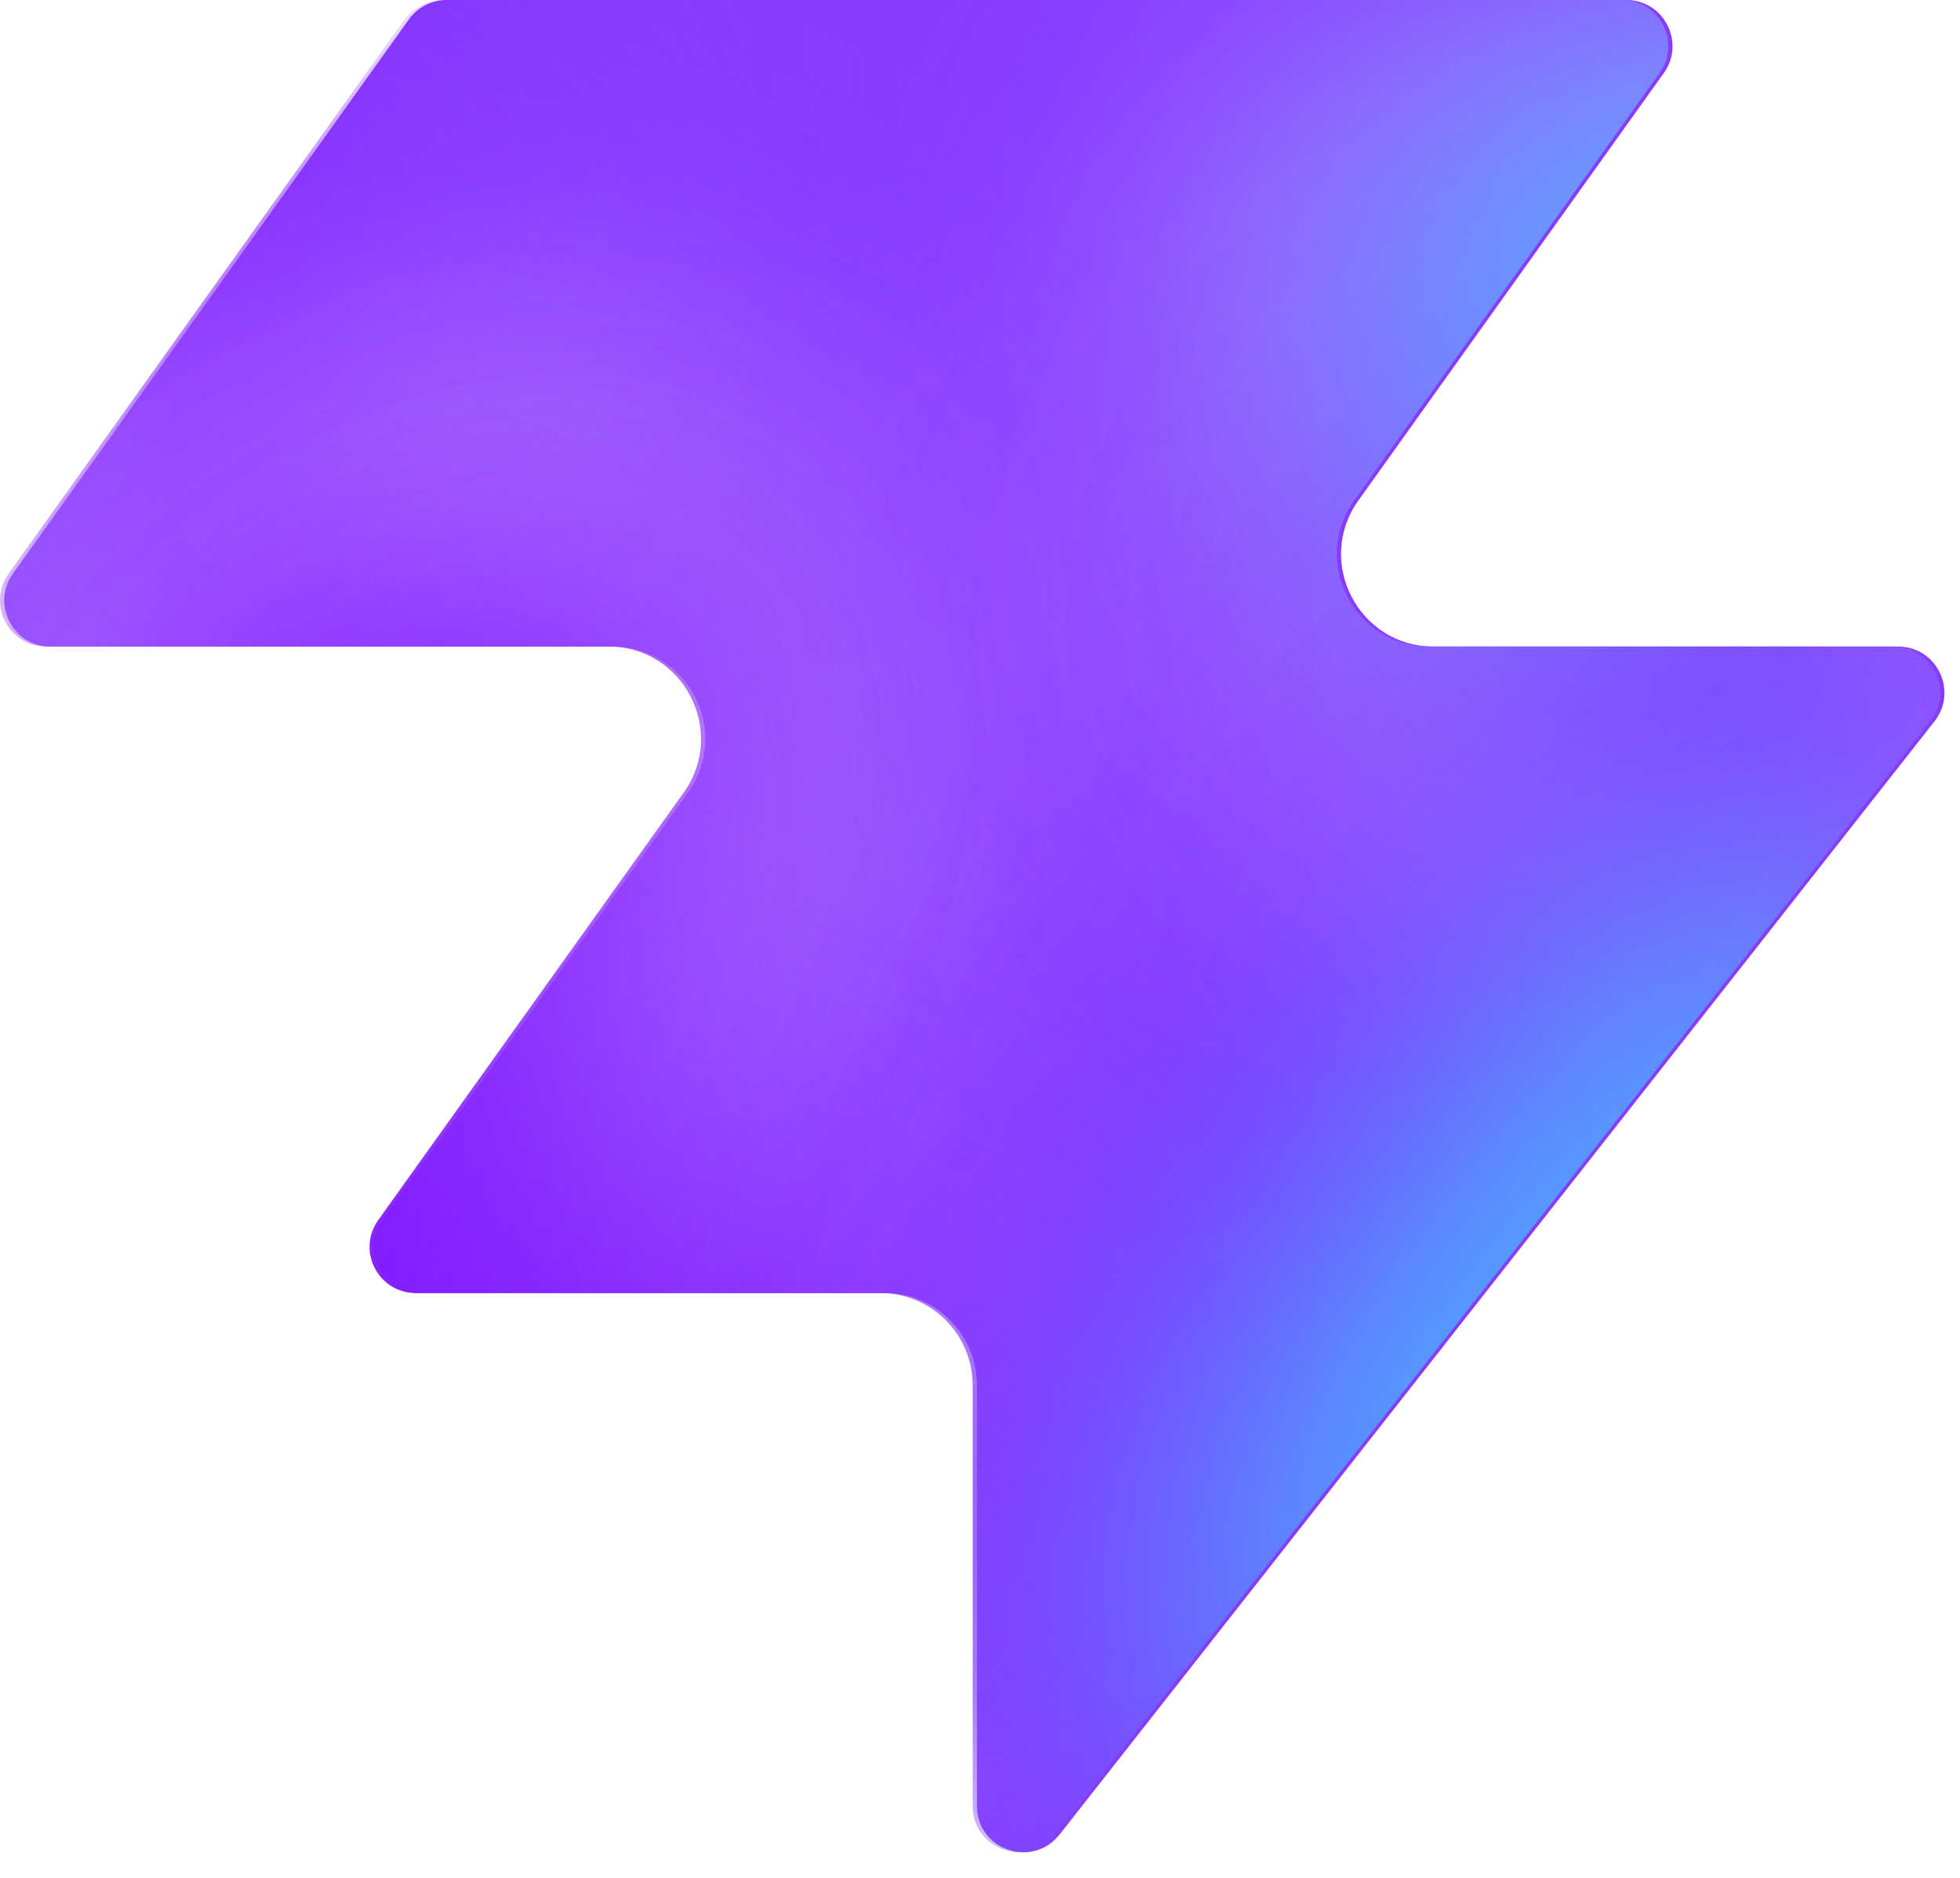
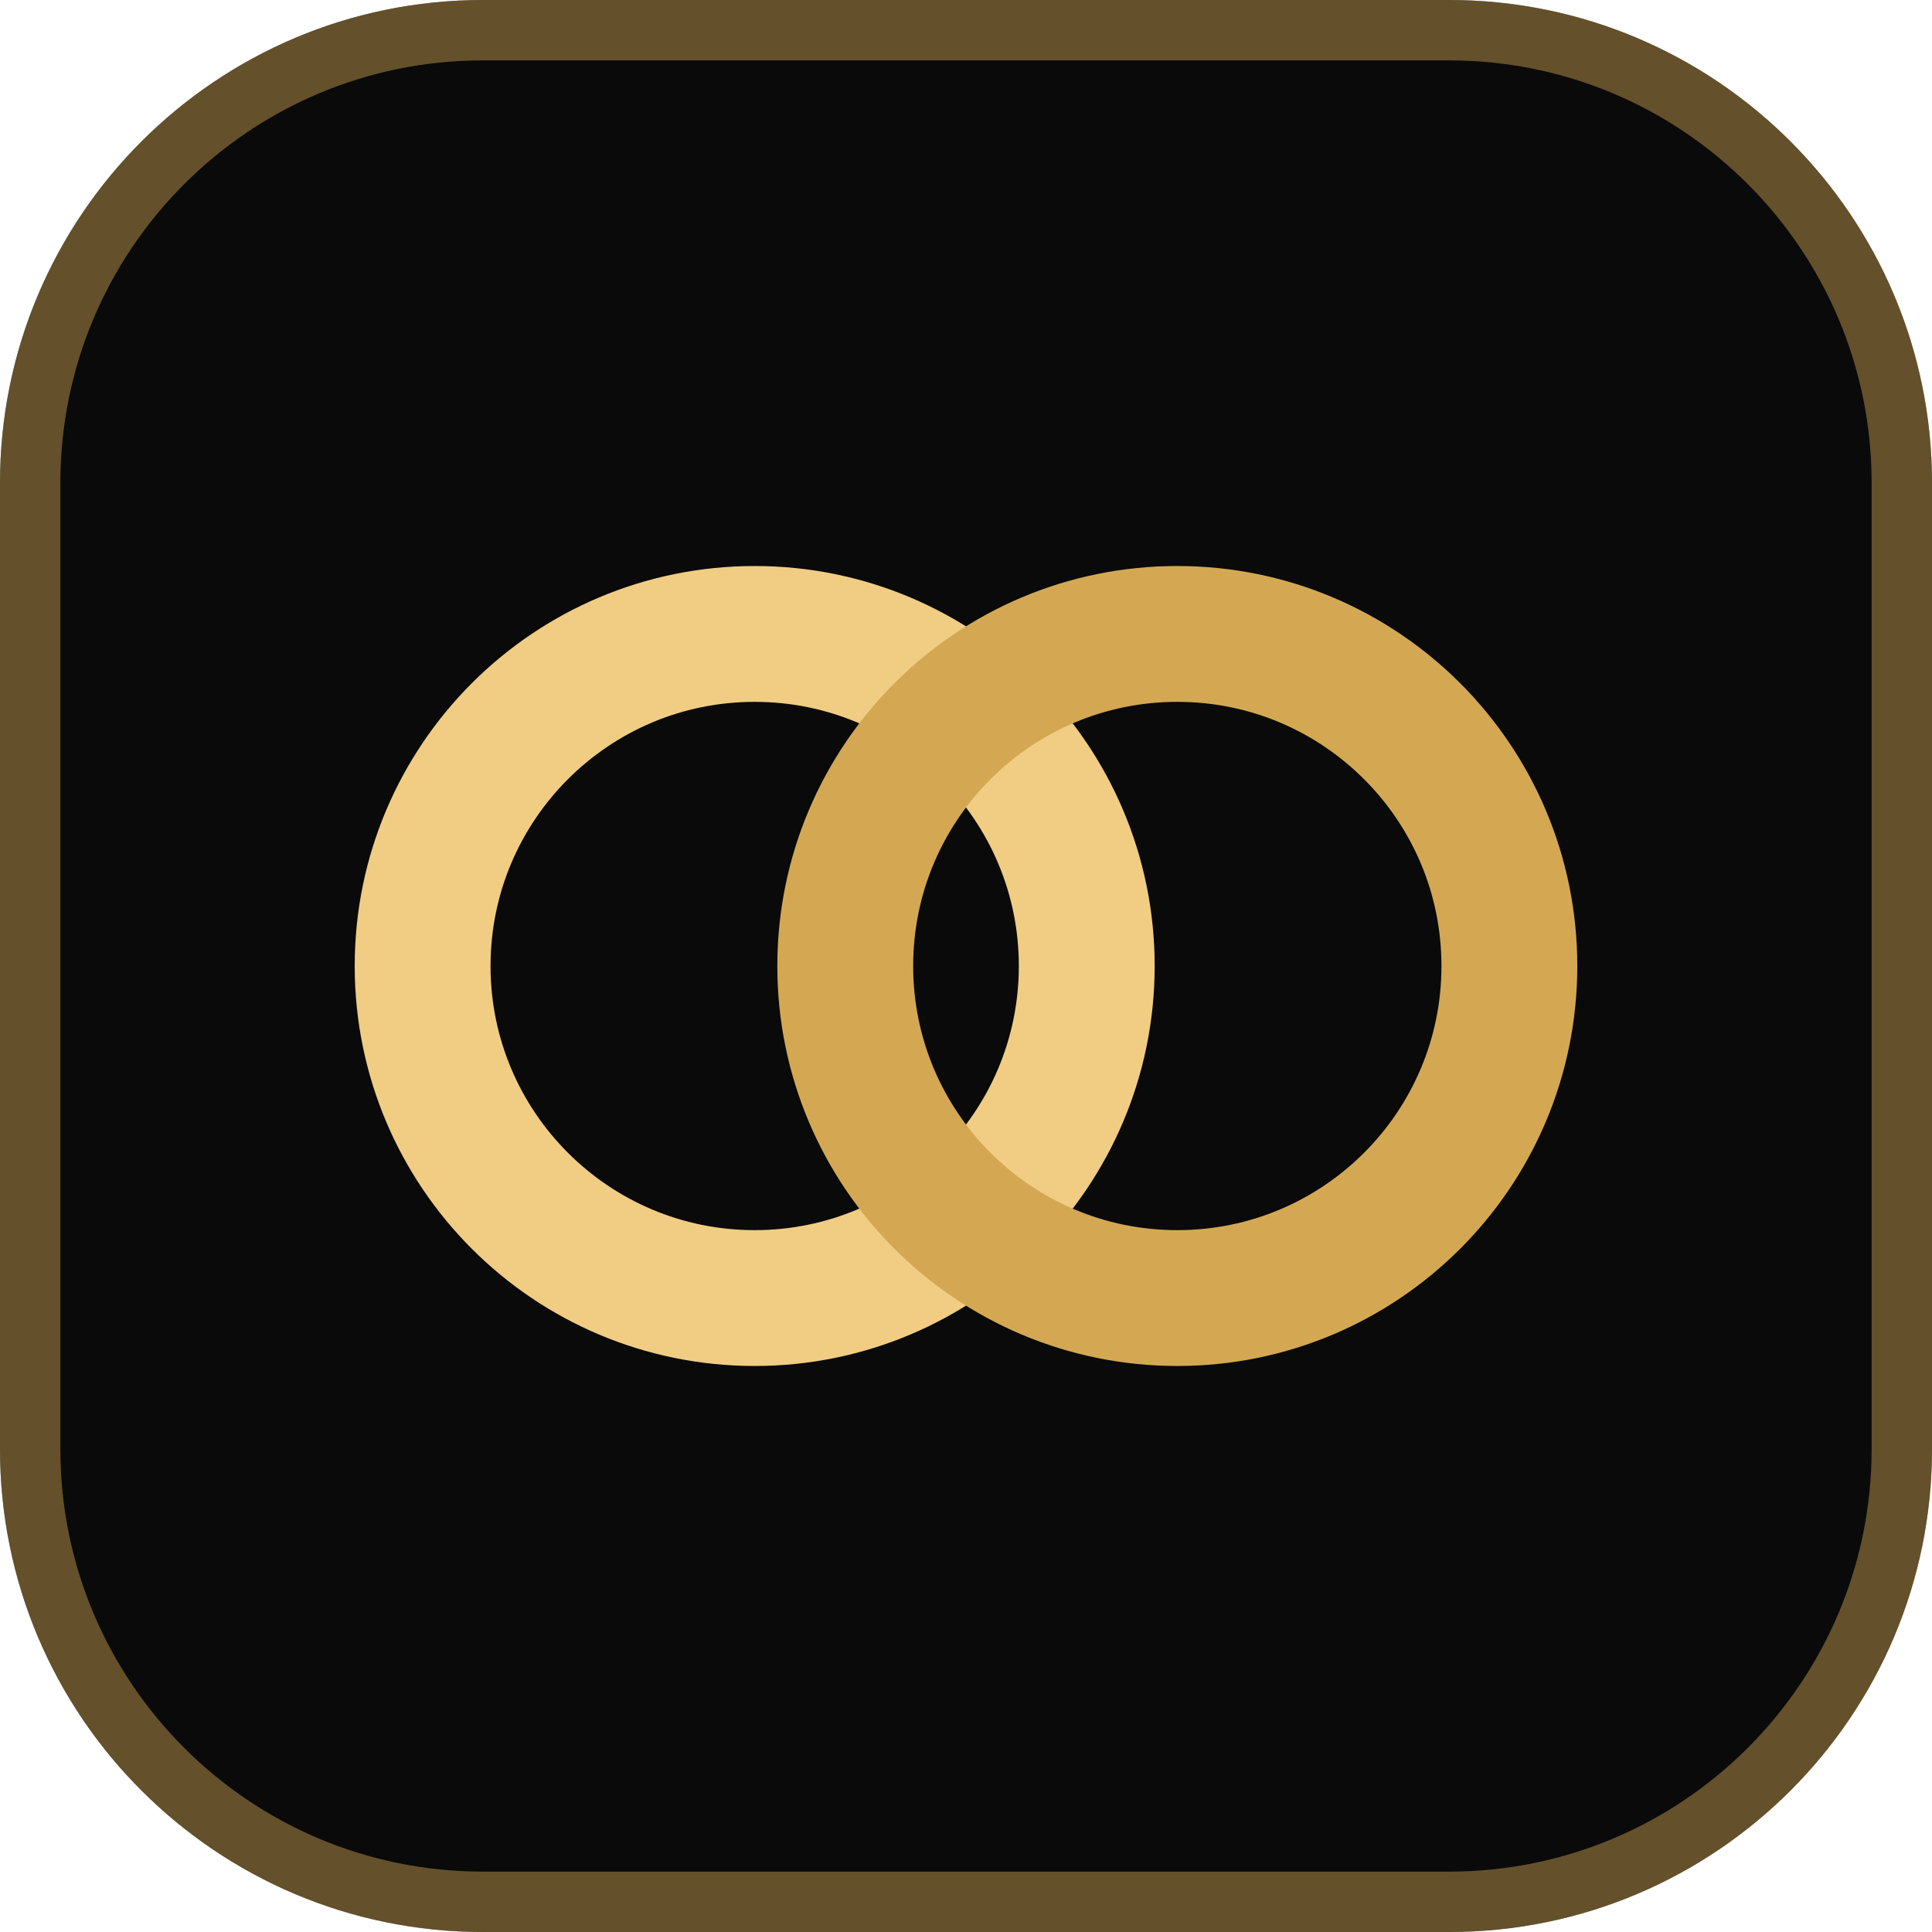
- <svg xmlns="http://www.w3.org/2000/svg" width="48" height="46" fill="none" viewBox="0 0 48 46">
-   <path fill="#863bff" d="M25.946 44.938c-.664.845-2.021.375-2.021-.698V33.937a2.26 2.26 0 0 0-2.262-2.262H10.287c-.92 0-1.456-1.04-.92-1.788l7.48-10.471c1.07-1.497 0-3.578-1.842-3.578H1.237c-.92 0-1.456-1.04-.92-1.788L10.013.474c.214-.297.556-.474.92-.474h28.894c.92 0 1.456 1.04.92 1.788l-7.48 10.471c-1.07 1.498 0 3.579 1.842 3.579h11.377c.943 0 1.473 1.088.89 1.83L25.947 44.94z" style="fill:#863bff;fill:color(display-p3 .525 .23 1);fill-opacity:1" />
-   <mask id="a" width="48" height="46" x="0" y="0" maskUnits="userSpaceOnUse" style="mask-type:alpha">
-     <path fill="#000" d="M25.842 44.938c-.664.844-2.021.375-2.021-.698V33.937a2.26 2.26 0 0 0-2.262-2.262H10.183c-.92 0-1.456-1.04-.92-1.788l7.48-10.471c1.07-1.498 0-3.579-1.842-3.579H1.133c-.92 0-1.456-1.04-.92-1.787L9.91.473c.214-.297.556-.474.92-.474h28.894c.92 0 1.456 1.04.92 1.788l-7.48 10.471c-1.07 1.498 0 3.578 1.842 3.578h11.377c.943 0 1.473 1.088.89 1.832L25.843 44.94z" style="fill:#000;fill-opacity:1" />
-   </mask>
-   <g mask="url(#a)">
-     <g filter="url(#b)">
-       <ellipse cx="5.508" cy="14.704" fill="#ede6ff" rx="5.508" ry="14.704" style="fill:#ede6ff;fill:color(display-p3 .927 .903 1);fill-opacity:1" transform="matrix(.00324 1 1 -.00324 -4.47 31.516)" />
-     </g>
-     <g filter="url(#c)">
-       <ellipse cx="10.399" cy="29.851" fill="#ede6ff" rx="10.399" ry="29.851" style="fill:#ede6ff;fill:color(display-p3 .927 .903 1);fill-opacity:1" transform="matrix(.00324 1 1 -.00324 -39.328 7.883)" />
-     </g>
-     <g filter="url(#d)">
-       <ellipse cx="5.508" cy="30.487" fill="#7e14ff" rx="5.508" ry="30.487" style="fill:#7e14ff;fill:color(display-p3 .492 .077 1);fill-opacity:1" transform="rotate(89.814 -25.913 -14.639)scale(1 -1)" />
-     </g>
-     <g filter="url(#e)">
-       <ellipse cx="5.508" cy="30.599" fill="#7e14ff" rx="5.508" ry="30.599" style="fill:#7e14ff;fill:color(display-p3 .492 .077 1);fill-opacity:1" transform="rotate(89.814 -32.644 -3.334)scale(1 -1)" />
-     </g>
-     <g filter="url(#f)">
-       <ellipse cx="5.508" cy="30.599" fill="#7e14ff" rx="5.508" ry="30.599" style="fill:#7e14ff;fill:color(display-p3 .492 .077 1);fill-opacity:1" transform="matrix(.00324 1 1 -.00324 -34.34 30.47)" />
-     </g>
-     <g filter="url(#g)">
-       <ellipse cx="14.072" cy="22.078" fill="#ede6ff" rx="14.072" ry="22.078" style="fill:#ede6ff;fill:color(display-p3 .927 .903 1);fill-opacity:1" transform="rotate(93.35 24.506 48.493)scale(-1 1)" />
-     </g>
-     <g filter="url(#h)">
-       <ellipse cx="3.47" cy="21.501" fill="#7e14ff" rx="3.47" ry="21.501" style="fill:#7e14ff;fill:color(display-p3 .492 .077 1);fill-opacity:1" transform="rotate(89.009 28.708 47.59)scale(-1 1)" />
-     </g>
-     <g filter="url(#i)">
-       <ellipse cx="3.47" cy="21.501" fill="#7e14ff" rx="3.47" ry="21.501" style="fill:#7e14ff;fill:color(display-p3 .492 .077 1);fill-opacity:1" transform="rotate(89.009 28.708 47.59)scale(-1 1)" />
-     </g>
-     <g filter="url(#j)">
-       <ellipse cx=".387" cy="8.972" fill="#7e14ff" rx="4.407" ry="29.108" style="fill:#7e14ff;fill:color(display-p3 .492 .077 1);fill-opacity:1" transform="rotate(39.51 .387 8.972)" />
-     </g>
-     <g filter="url(#k)">
-       <ellipse cx="47.523" cy="-6.092" fill="#7e14ff" rx="4.407" ry="29.108" style="fill:#7e14ff;fill:color(display-p3 .492 .077 1);fill-opacity:1" transform="rotate(37.892 47.523 -6.092)" />
-     </g>
-     <g filter="url(#l)">
-       <ellipse cx="41.412" cy="6.333" fill="#47bfff" rx="5.971" ry="9.665" style="fill:#47bfff;fill:color(display-p3 .28 .748 1);fill-opacity:1" transform="rotate(37.892 41.412 6.333)" />
-     </g>
-     <g filter="url(#m)">
-       <ellipse cx="-1.879" cy="38.332" fill="#7e14ff" rx="4.407" ry="29.108" style="fill:#7e14ff;fill:color(display-p3 .492 .077 1);fill-opacity:1" transform="rotate(37.892 -1.88 38.332)" />
-     </g>
-     <g filter="url(#n)">
-       <ellipse cx="-1.879" cy="38.332" fill="#7e14ff" rx="4.407" ry="29.108" style="fill:#7e14ff;fill:color(display-p3 .492 .077 1);fill-opacity:1" transform="rotate(37.892 -1.88 38.332)" />
-     </g>
-     <g filter="url(#o)">
-       <ellipse cx="35.651" cy="29.907" fill="#7e14ff" rx="4.407" ry="29.108" style="fill:#7e14ff;fill:color(display-p3 .492 .077 1);fill-opacity:1" transform="rotate(37.892 35.651 29.907)" />
-     </g>
-     <g filter="url(#p)">
-       <ellipse cx="38.418" cy="32.4" fill="#47bfff" rx="5.971" ry="15.297" style="fill:#47bfff;fill:color(display-p3 .28 .748 1);fill-opacity:1" transform="rotate(37.892 38.418 32.4)" />
-     </g>
-   </g>
-   <defs>
-     <filter id="b" width="60.045" height="41.654" x="-19.77" y="16.149" color-interpolation-filters="sRGB" filterUnits="userSpaceOnUse">
-       <feFlood flood-opacity="0" result="BackgroundImageFix" />
-       <feBlend in="SourceGraphic" in2="BackgroundImageFix" result="shape" />
-       <feGaussianBlur result="effect1_foregroundBlur_2002_17158" stdDeviation="7.659" />
-     </filter>
-     <filter id="c" width="90.34" height="51.437" x="-54.613" y="-7.533" color-interpolation-filters="sRGB" filterUnits="userSpaceOnUse">
-       <feFlood flood-opacity="0" result="BackgroundImageFix" />
-       <feBlend in="SourceGraphic" in2="BackgroundImageFix" result="shape" />
-       <feGaussianBlur result="effect1_foregroundBlur_2002_17158" stdDeviation="7.659" />
-     </filter>
-     <filter id="d" width="79.355" height="29.4" x="-49.64" y="2.03" color-interpolation-filters="sRGB" filterUnits="userSpaceOnUse">
-       <feFlood flood-opacity="0" result="BackgroundImageFix" />
-       <feBlend in="SourceGraphic" in2="BackgroundImageFix" result="shape" />
-       <feGaussianBlur result="effect1_foregroundBlur_2002_17158" stdDeviation="4.596" />
-     </filter>
-     <filter id="e" width="79.579" height="29.4" x="-45.045" y="20.029" color-interpolation-filters="sRGB" filterUnits="userSpaceOnUse">
-       <feFlood flood-opacity="0" result="BackgroundImageFix" />
-       <feBlend in="SourceGraphic" in2="BackgroundImageFix" result="shape" />
-       <feGaussianBlur result="effect1_foregroundBlur_2002_17158" stdDeviation="4.596" />
-     </filter>
-     <filter id="f" width="79.579" height="29.4" x="-43.513" y="21.178" color-interpolation-filters="sRGB" filterUnits="userSpaceOnUse">
-       <feFlood flood-opacity="0" result="BackgroundImageFix" />
-       <feBlend in="SourceGraphic" in2="BackgroundImageFix" result="shape" />
-       <feGaussianBlur result="effect1_foregroundBlur_2002_17158" stdDeviation="4.596" />
-     </filter>
-     <filter id="g" width="74.749" height="58.852" x="15.756" y="-17.901" color-interpolation-filters="sRGB" filterUnits="userSpaceOnUse">
-       <feFlood flood-opacity="0" result="BackgroundImageFix" />
-       <feBlend in="SourceGraphic" in2="BackgroundImageFix" result="shape" />
-       <feGaussianBlur result="effect1_foregroundBlur_2002_17158" stdDeviation="7.659" />
-     </filter>
-     <filter id="h" width="61.377" height="25.362" x="23.548" y="2.284" color-interpolation-filters="sRGB" filterUnits="userSpaceOnUse">
-       <feFlood flood-opacity="0" result="BackgroundImageFix" />
-       <feBlend in="SourceGraphic" in2="BackgroundImageFix" result="shape" />
-       <feGaussianBlur result="effect1_foregroundBlur_2002_17158" stdDeviation="4.596" />
-     </filter>
-     <filter id="i" width="61.377" height="25.362" x="23.548" y="2.284" color-interpolation-filters="sRGB" filterUnits="userSpaceOnUse">
-       <feFlood flood-opacity="0" result="BackgroundImageFix" />
-       <feBlend in="SourceGraphic" in2="BackgroundImageFix" result="shape" />
-       <feGaussianBlur result="effect1_foregroundBlur_2002_17158" stdDeviation="4.596" />
-     </filter>
-     <filter id="j" width="56.045" height="63.649" x="-27.636" y="-22.853" color-interpolation-filters="sRGB" filterUnits="userSpaceOnUse">
-       <feFlood flood-opacity="0" result="BackgroundImageFix" />
-       <feBlend in="SourceGraphic" in2="BackgroundImageFix" result="shape" />
-       <feGaussianBlur result="effect1_foregroundBlur_2002_17158" stdDeviation="4.596" />
-     </filter>
-     <filter id="k" width="54.814" height="64.646" x="20.116" y="-38.415" color-interpolation-filters="sRGB" filterUnits="userSpaceOnUse">
-       <feFlood flood-opacity="0" result="BackgroundImageFix" />
-       <feBlend in="SourceGraphic" in2="BackgroundImageFix" result="shape" />
-       <feGaussianBlur result="effect1_foregroundBlur_2002_17158" stdDeviation="4.596" />
-     </filter>
-     <filter id="l" width="33.541" height="35.313" x="24.641" y="-11.323" color-interpolation-filters="sRGB" filterUnits="userSpaceOnUse">
-       <feFlood flood-opacity="0" result="BackgroundImageFix" />
-       <feBlend in="SourceGraphic" in2="BackgroundImageFix" result="shape" />
-       <feGaussianBlur result="effect1_foregroundBlur_2002_17158" stdDeviation="4.596" />
-     </filter>
-     <filter id="m" width="54.814" height="64.646" x="-29.286" y="6.009" color-interpolation-filters="sRGB" filterUnits="userSpaceOnUse">
-       <feFlood flood-opacity="0" result="BackgroundImageFix" />
-       <feBlend in="SourceGraphic" in2="BackgroundImageFix" result="shape" />
-       <feGaussianBlur result="effect1_foregroundBlur_2002_17158" stdDeviation="4.596" />
-     </filter>
-     <filter id="n" width="54.814" height="64.646" x="-29.286" y="6.009" color-interpolation-filters="sRGB" filterUnits="userSpaceOnUse">
-       <feFlood flood-opacity="0" result="BackgroundImageFix" />
-       <feBlend in="SourceGraphic" in2="BackgroundImageFix" result="shape" />
-       <feGaussianBlur result="effect1_foregroundBlur_2002_17158" stdDeviation="4.596" />
-     </filter>
-     <filter id="o" width="54.814" height="64.646" x="8.244" y="-2.416" color-interpolation-filters="sRGB" filterUnits="userSpaceOnUse">
-       <feFlood flood-opacity="0" result="BackgroundImageFix" />
-       <feBlend in="SourceGraphic" in2="BackgroundImageFix" result="shape" />
-       <feGaussianBlur result="effect1_foregroundBlur_2002_17158" stdDeviation="4.596" />
-     </filter>
-     <filter id="p" width="39.409" height="43.623" x="18.713" y="10.588" color-interpolation-filters="sRGB" filterUnits="userSpaceOnUse">
-       <feFlood flood-opacity="0" result="BackgroundImageFix" />
-       <feBlend in="SourceGraphic" in2="BackgroundImageFix" result="shape" />
-       <feGaussianBlur result="effect1_foregroundBlur_2002_17158" stdDeviation="4.596" />
-     </filter>
-   </defs>
+ <svg xmlns="http://www.w3.org/2000/svg" viewBox="0 0 64 64" fill="none">
+   <rect width="64" height="64" rx="16" fill="#0A0A0A" />
+   <rect x="1" y="1" width="62" height="62" rx="15" stroke="#D4A853" stroke-opacity=".45" stroke-width="2" />
+   <circle cx="25" cy="32" r="11" stroke="#F0CD83" stroke-width="4.5" />
+   <circle cx="39" cy="32" r="11" stroke="#D4A853" stroke-width="4.5" />
</svg>
